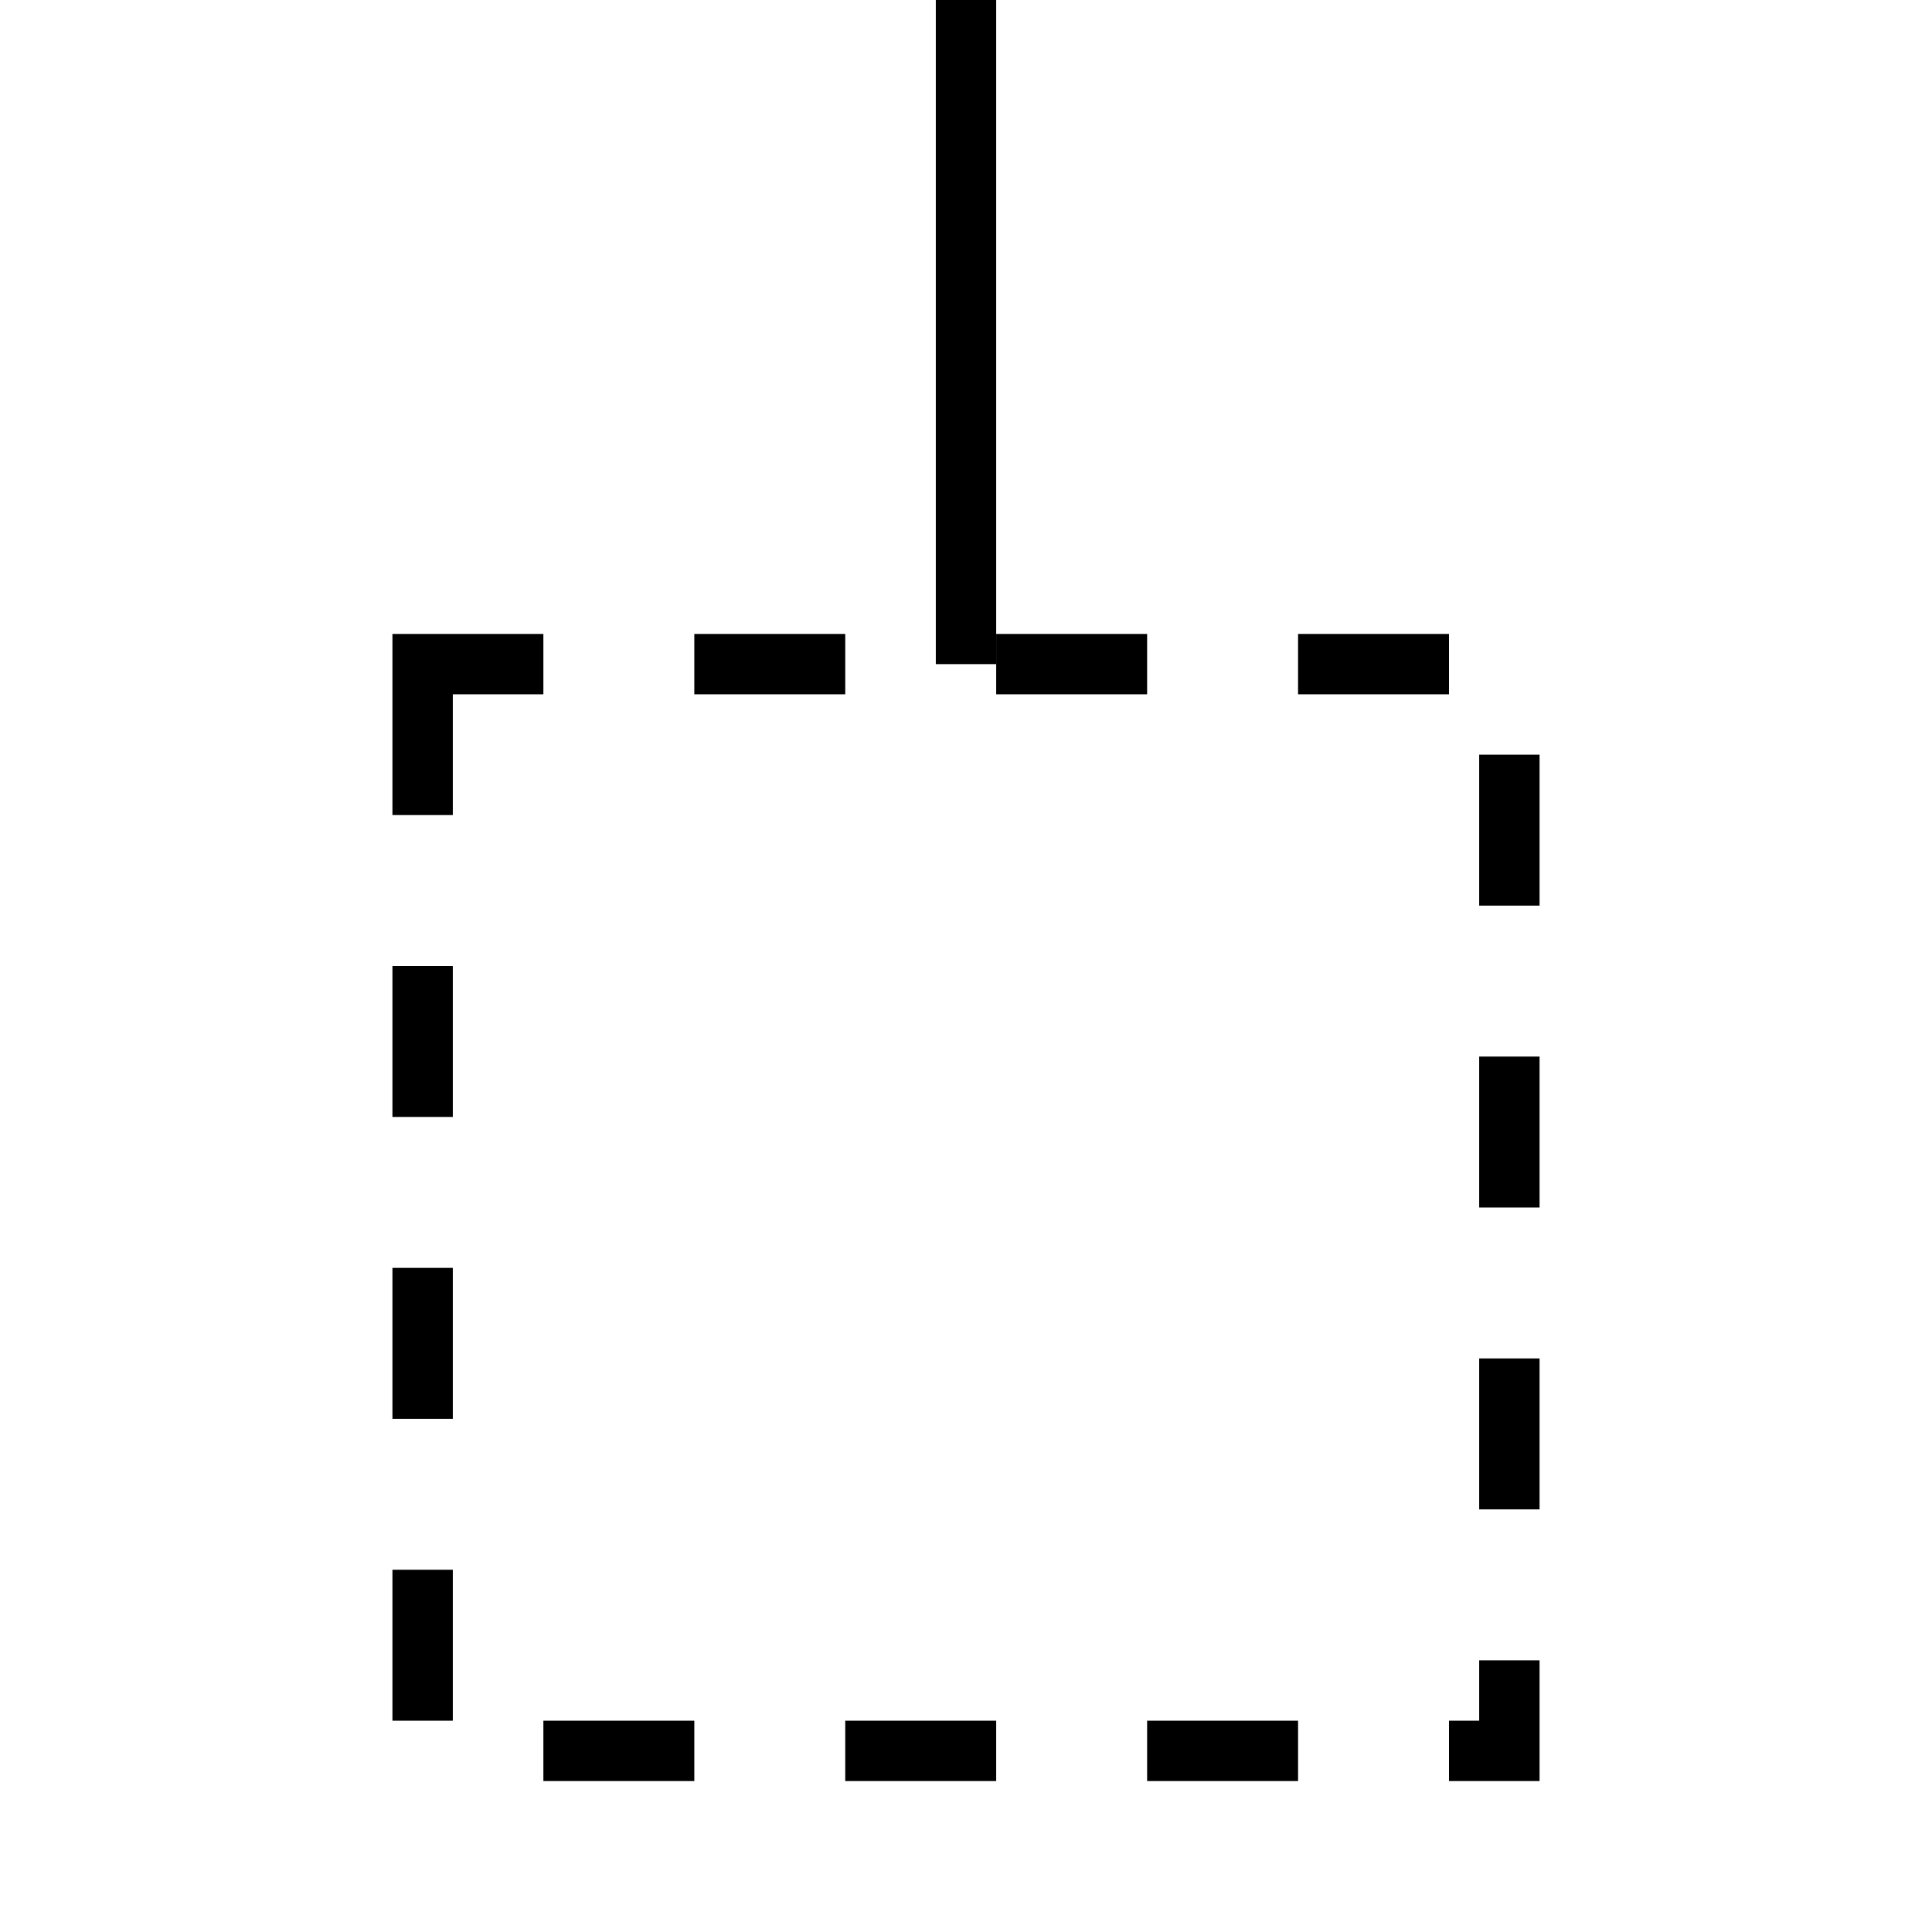
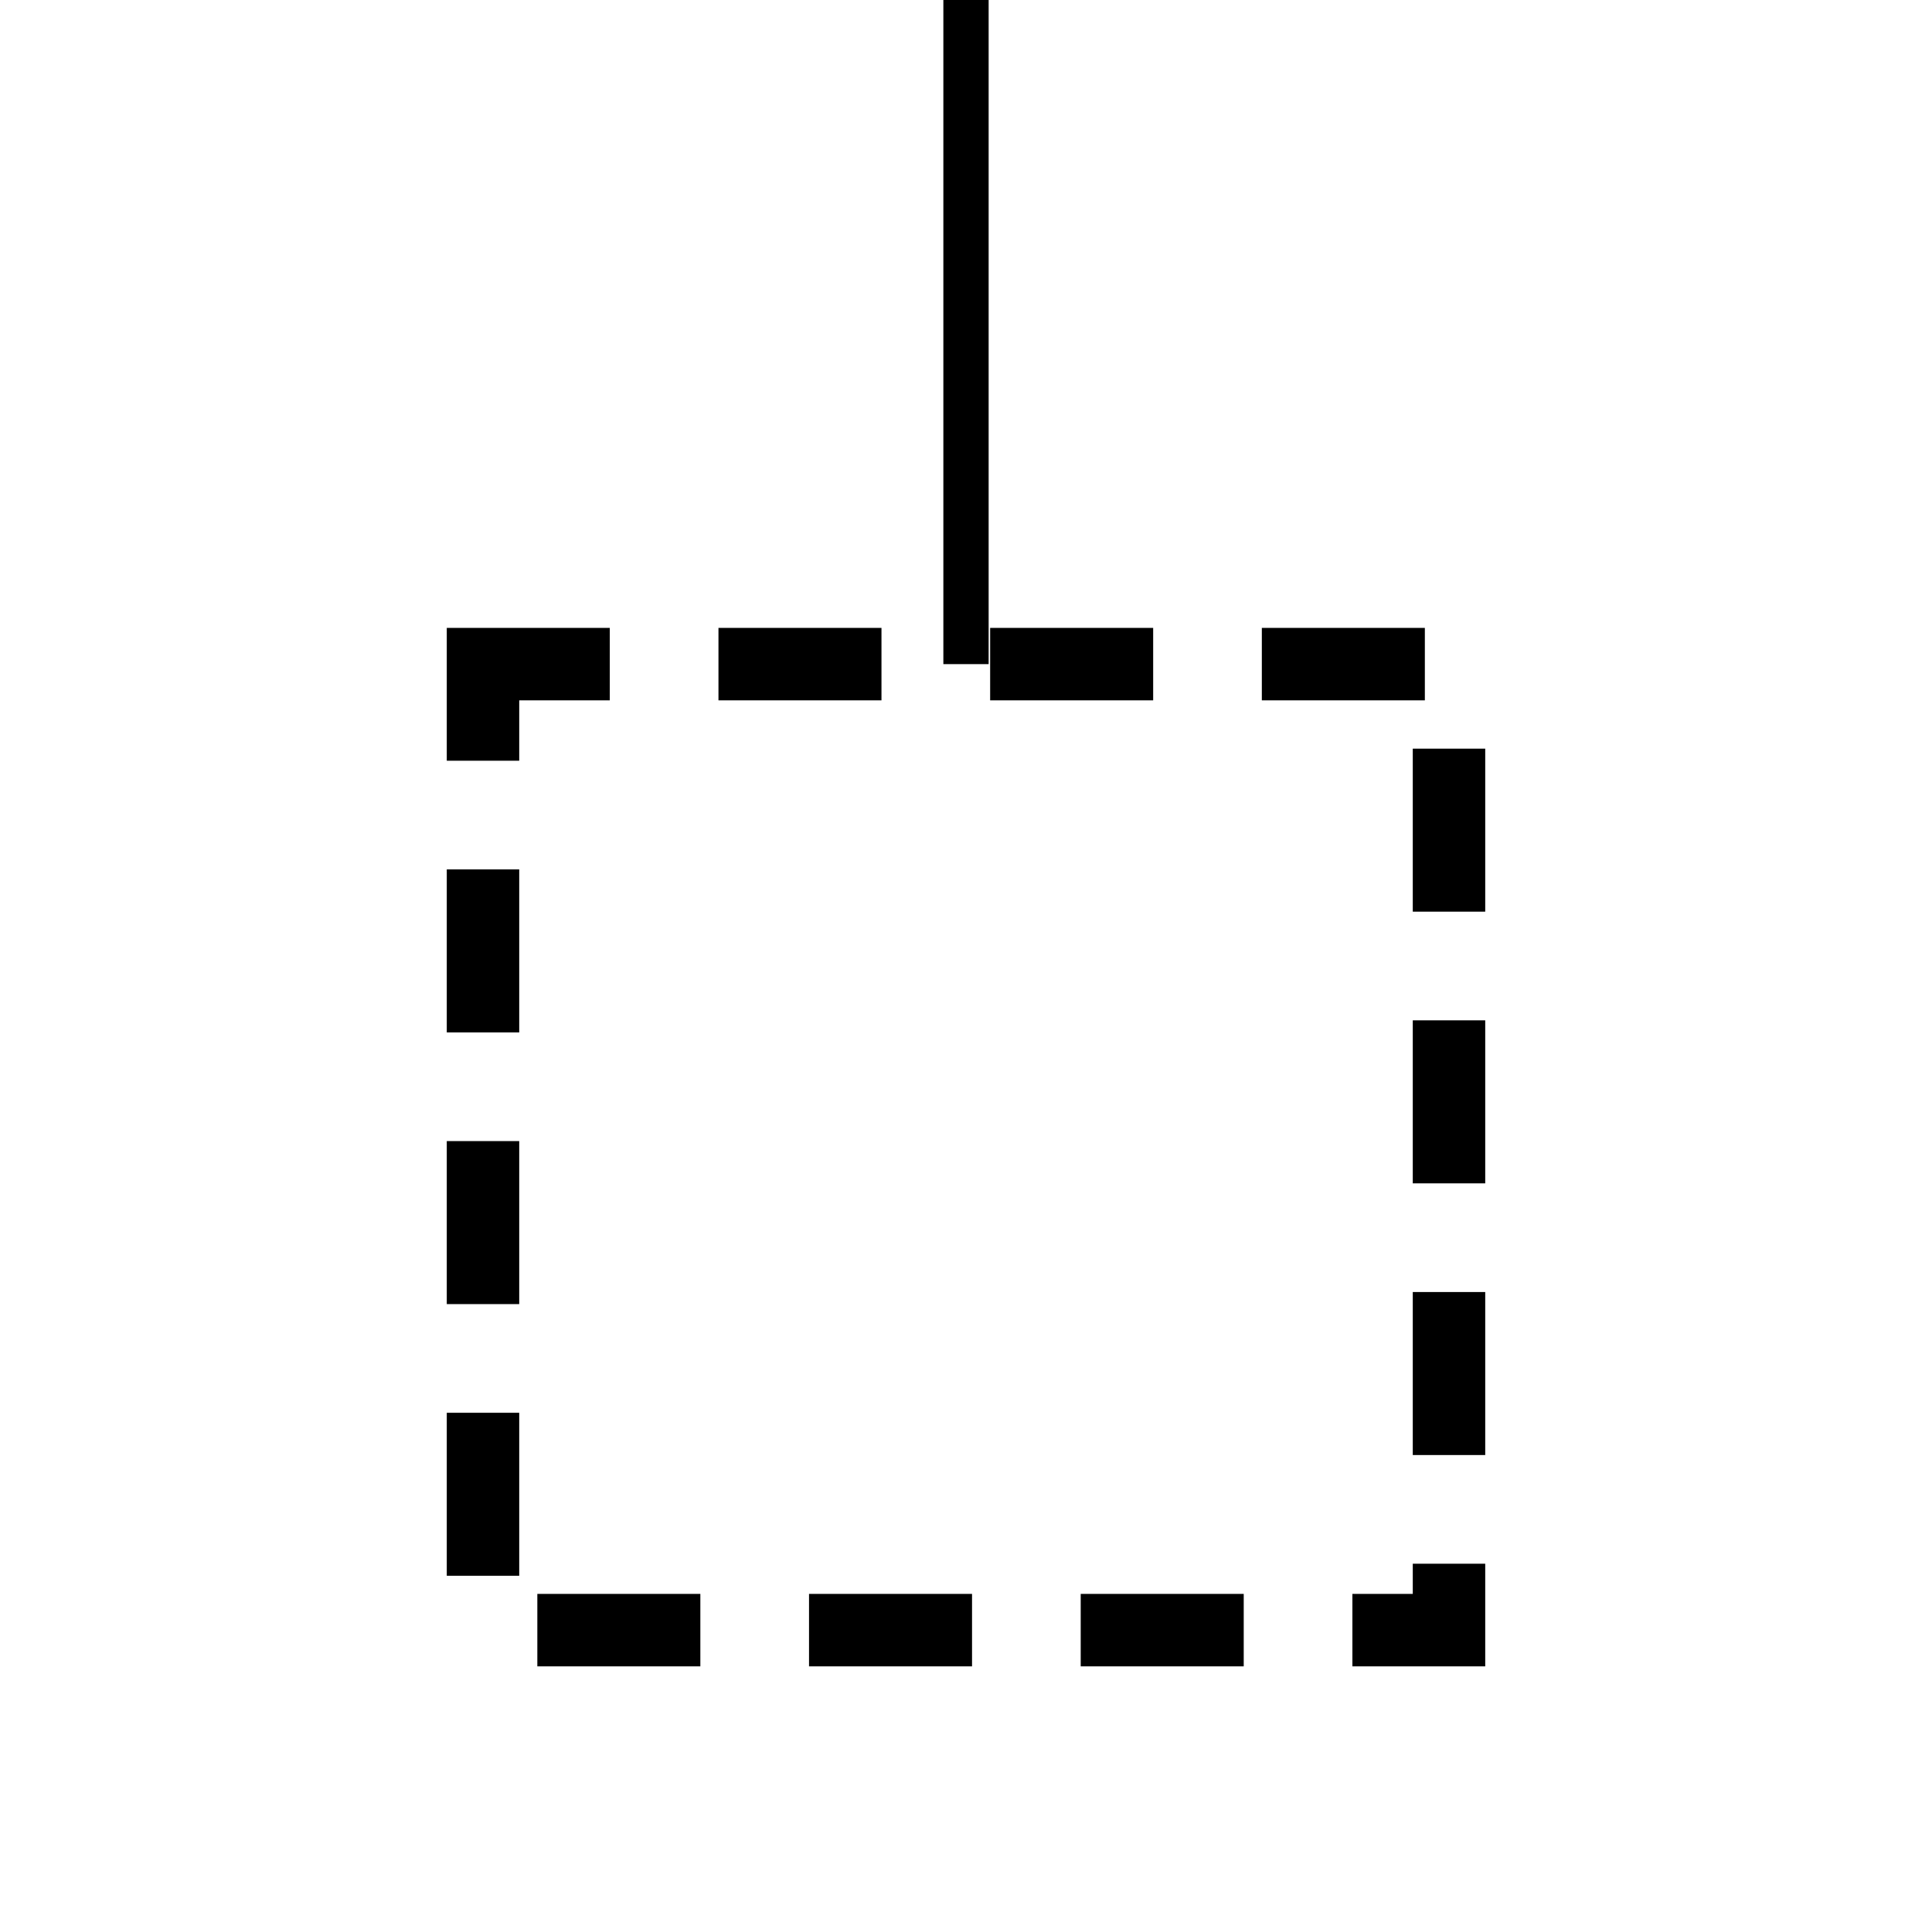
<svg xmlns="http://www.w3.org/2000/svg" width="32pt" height="32pt" viewBox="0 0 32 32" version="1.1">
-   <rect x="7" y="11" width="18" height="18" fill="none" stroke="black" stroke-width="1" stroke-dasharray="1.5,3.5" stroke-linecap="square" />
-   <line x1="16" y1="0" x2="16" y2="11" stroke="black" stroke-width="1" />
+   <rect x="8" y="11" width="16" height="16" fill="none" stroke="black" stroke-width="1.2" stroke-dasharray="1.5,3" stroke-linecap="square" />
+   <line x1="16" y1="0" x2="16" y2="11" stroke="black" stroke-width="0.75" />
</svg>
